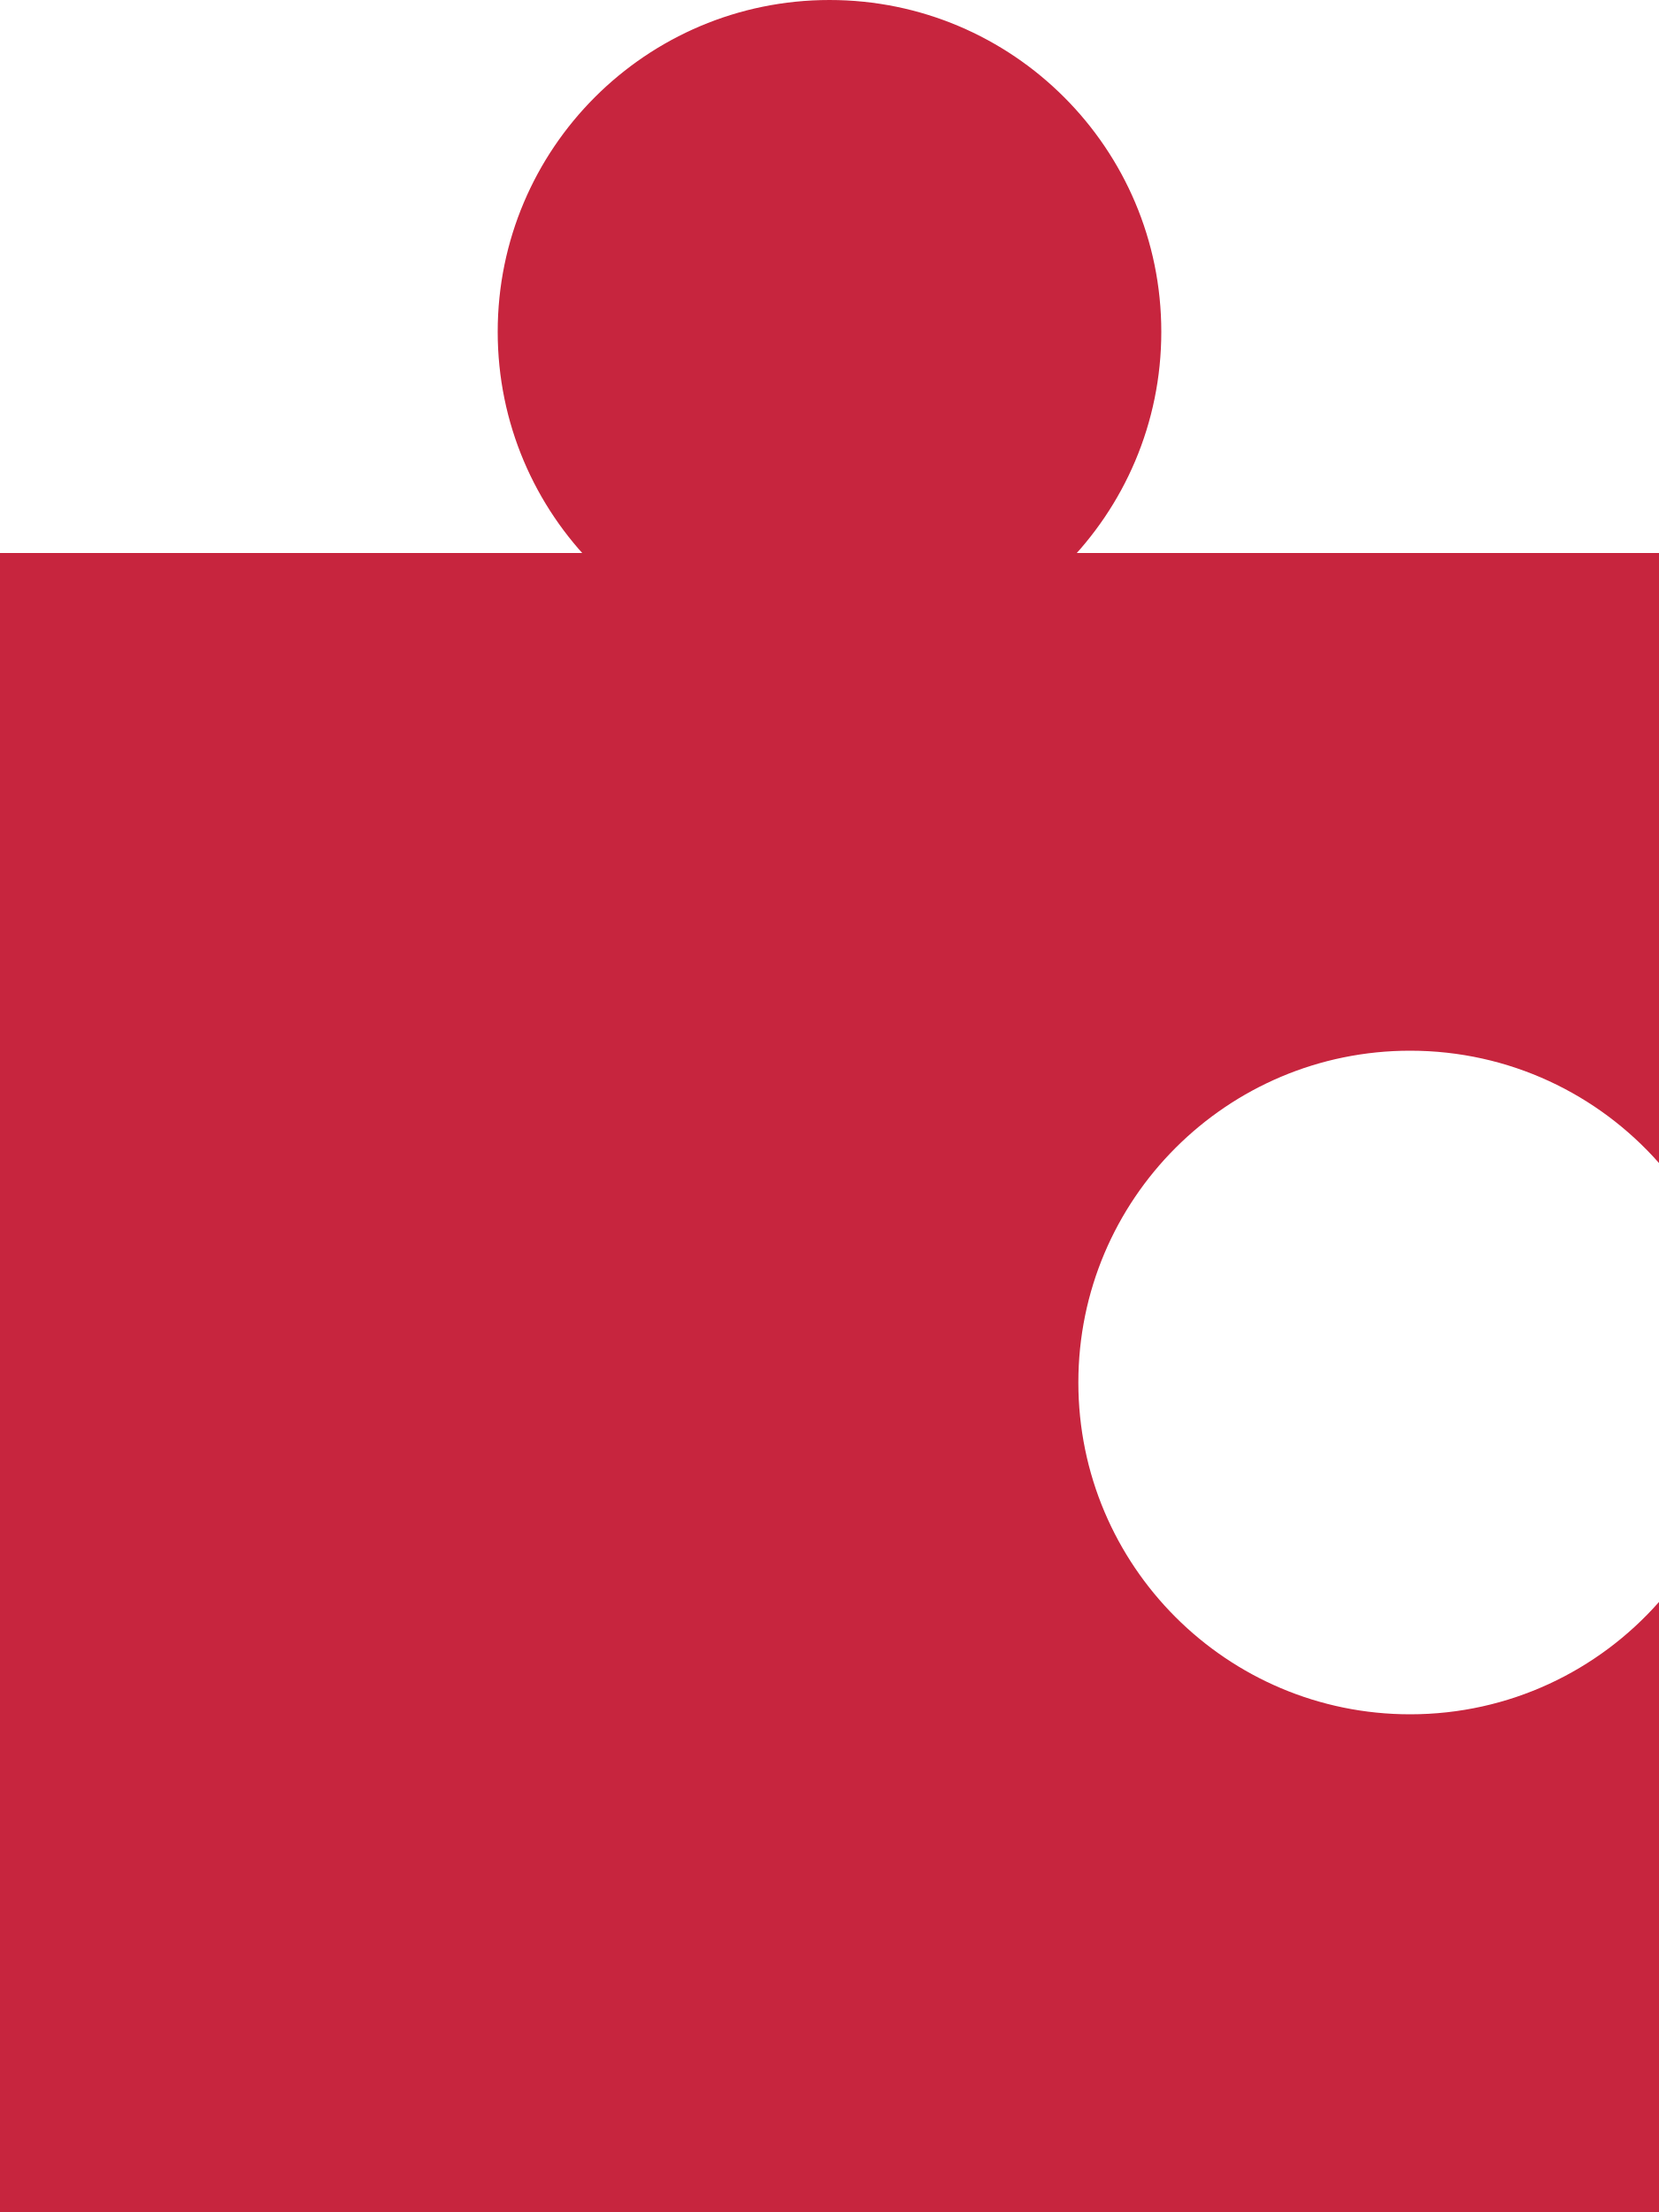
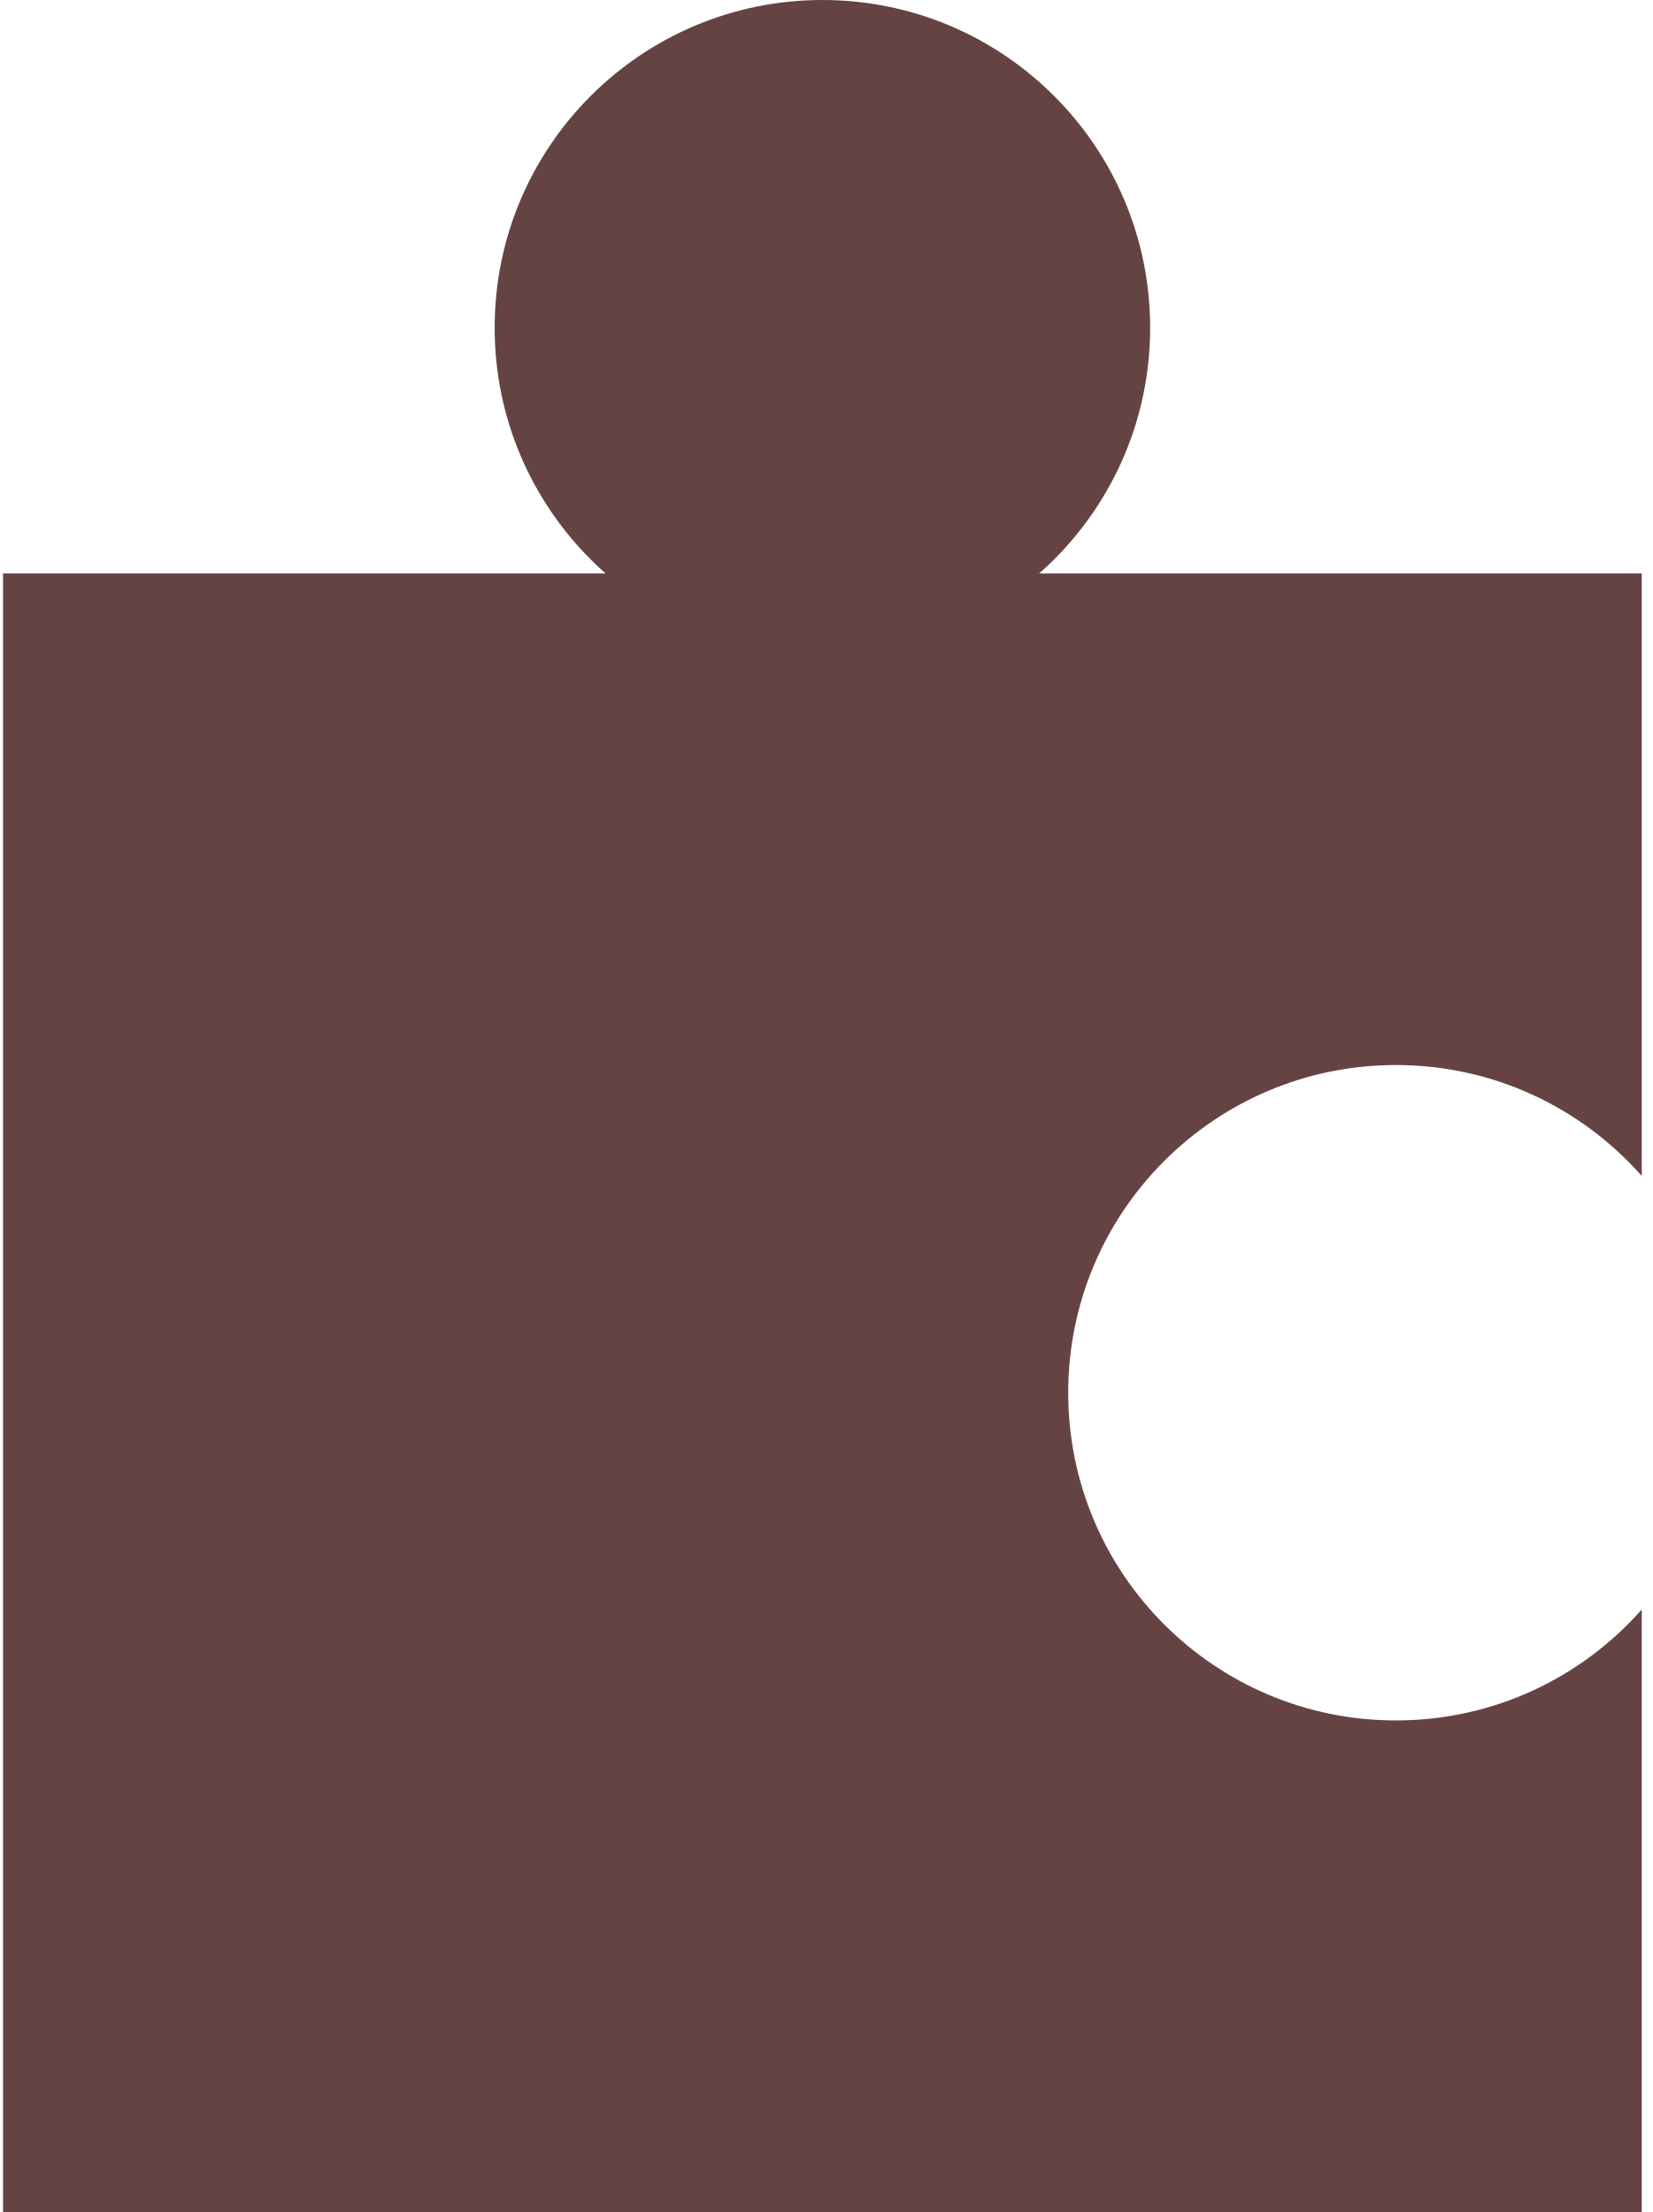
- <svg xmlns="http://www.w3.org/2000/svg" width="120" height="160" viewBox="0 0 120 160" fill="none">
-   <circle cx="60" cy="24" r="24" fill="#C7253E" />
-   <path fill-rule="evenodd" clip-rule="evenodd" d="M120 40H0V160H120V115.875C115.602 120.857 109.168 124 102 124C88.746 124 78 113.255 78 100C78 86.745 88.746 76 102 76C109.168 76 115.602 79.143 120 84.125V40Z" fill="#C7253E" />
+ <svg xmlns="http://www.w3.org/2000/svg" width="121" height="162" viewBox="0 0 121 162" fill="none">
+   <path d="M84.223 24C84.223 37.255 73.478 48 60.223 48C46.968 48 36.223 37.255 36.223 24C36.223 10.745 46.968 0 60.223 0C73.478 0 84.223 10.745 84.223 24Z" fill="#664343" />
+   <path d="M120.223 42H0.223V162H120.223V117.875C115.825 122.857 109.391 126 102.223 126C88.968 126 78.223 115.255 78.223 102C78.223 88.745 88.968 78 102.223 78C109.391 78 115.825 81.142 120.223 86.125V42Z" fill="#664343" />
</svg>
